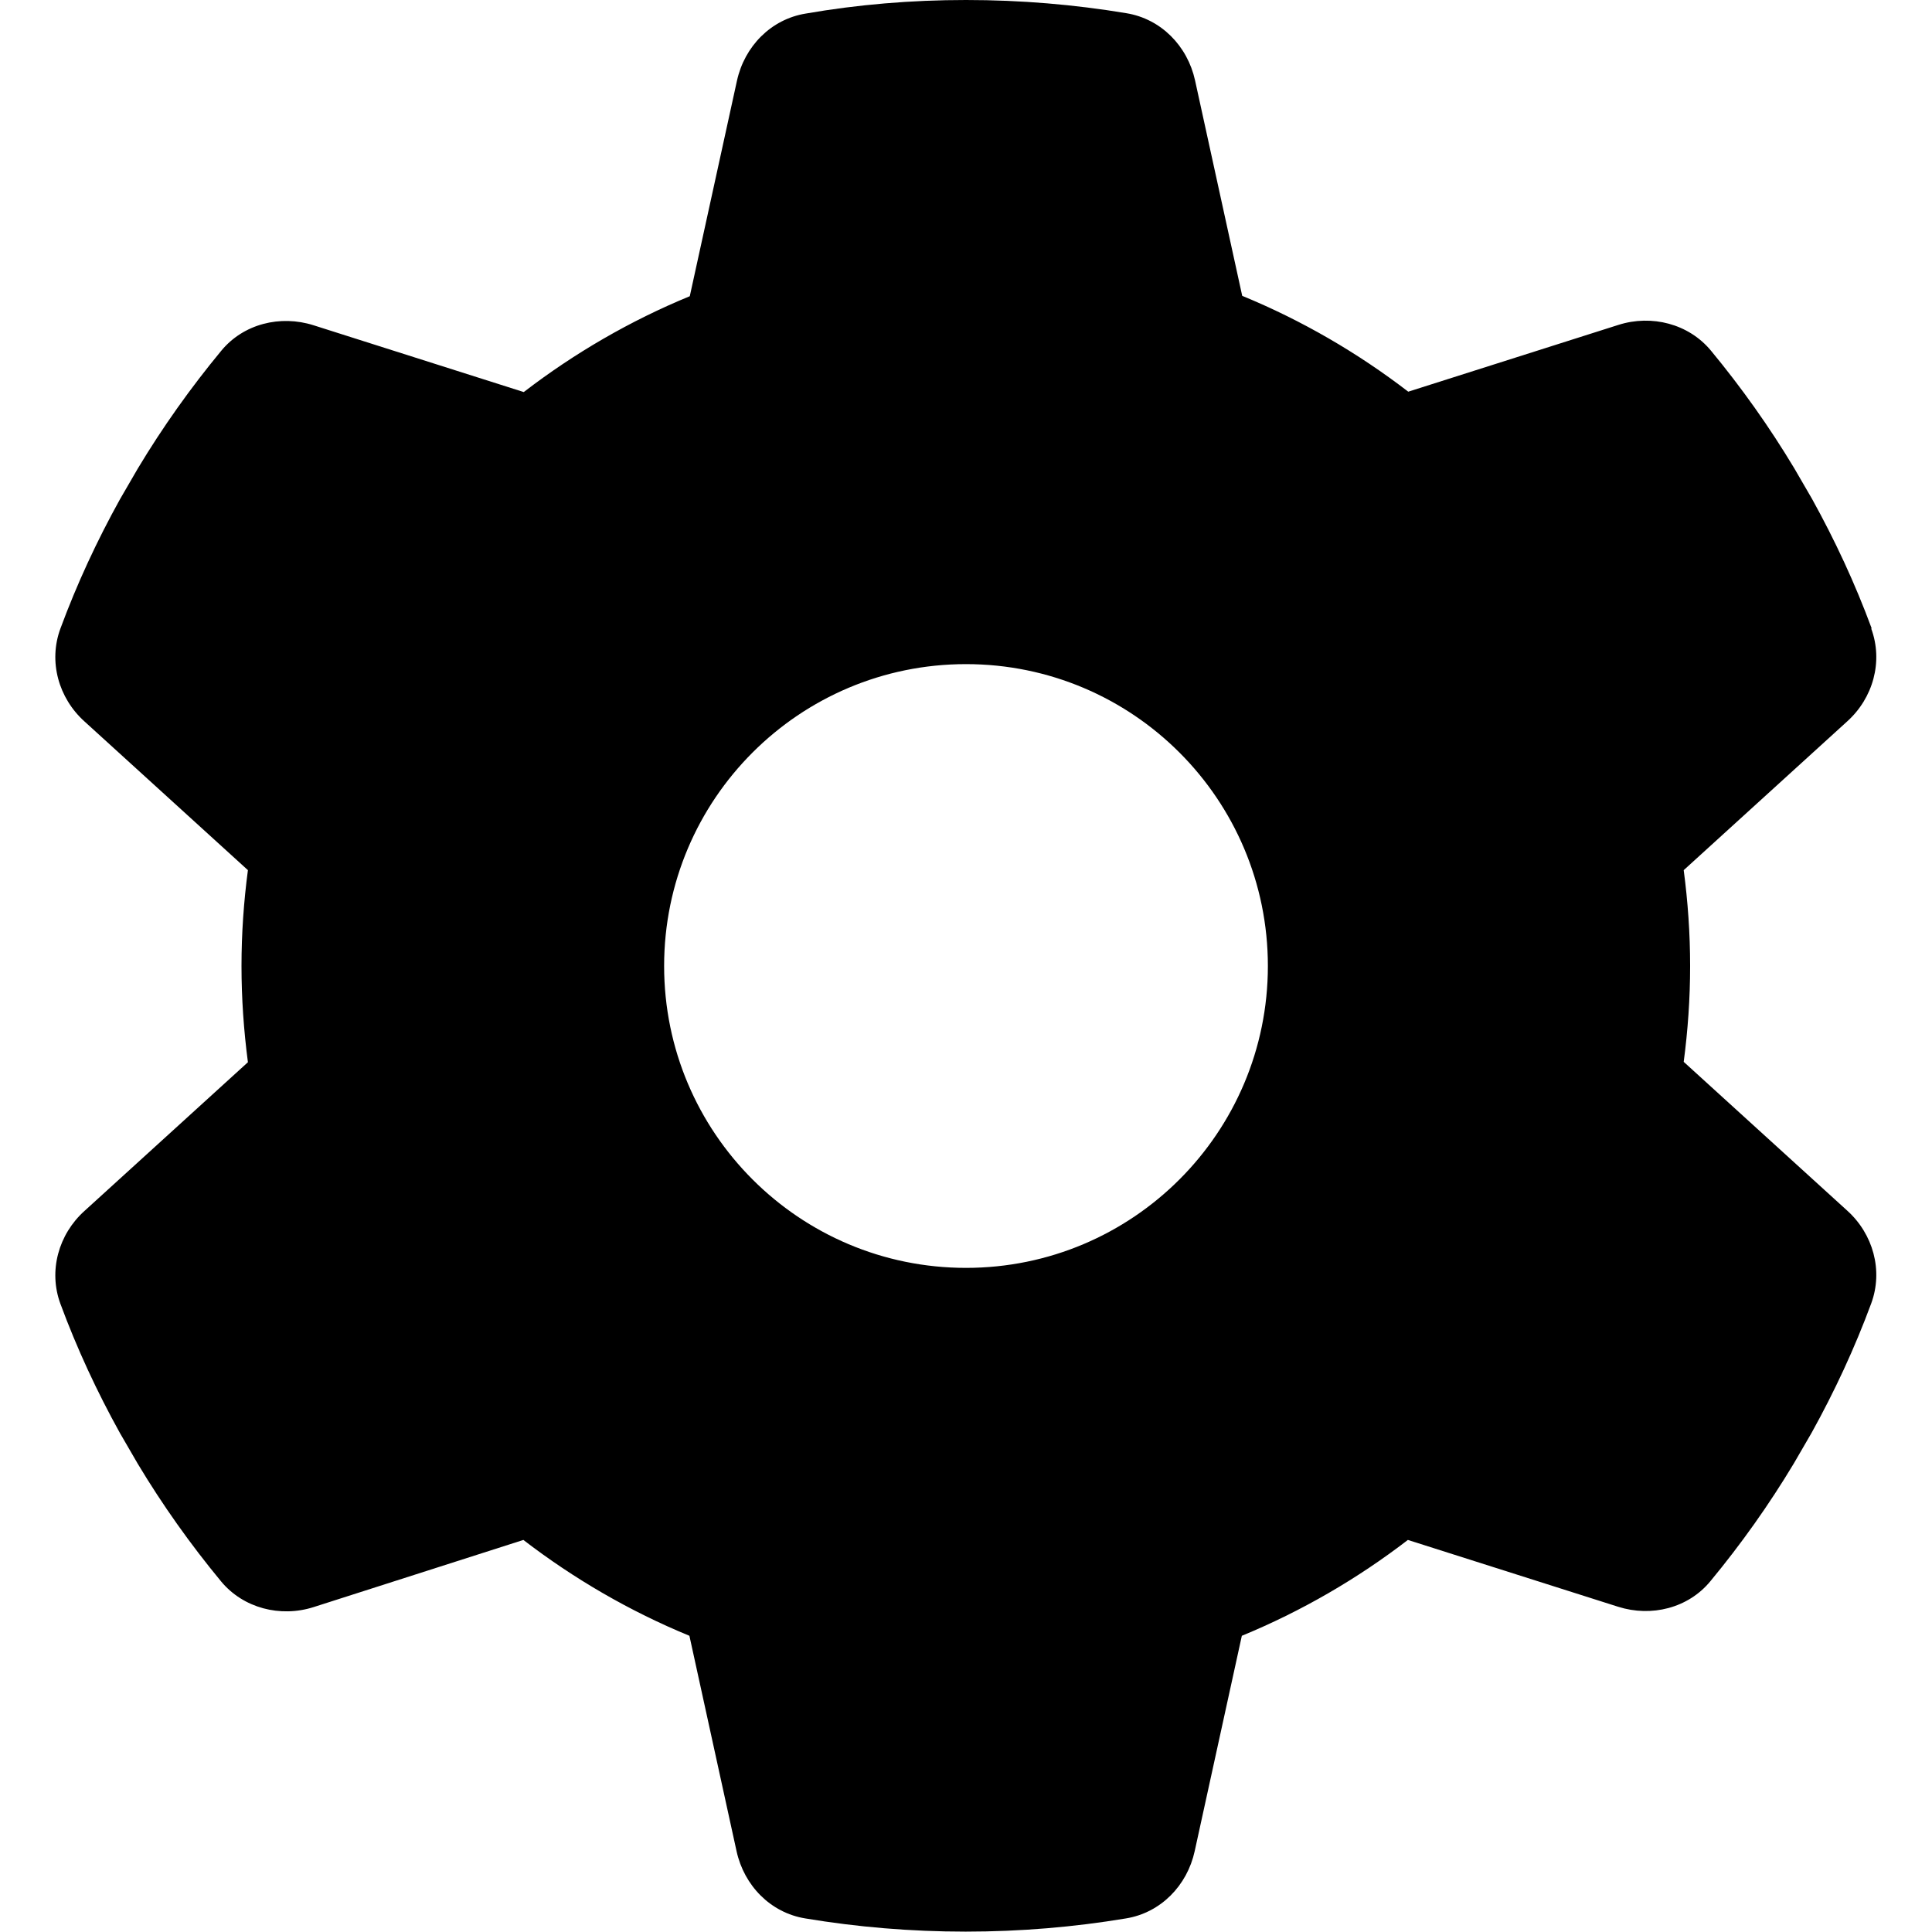
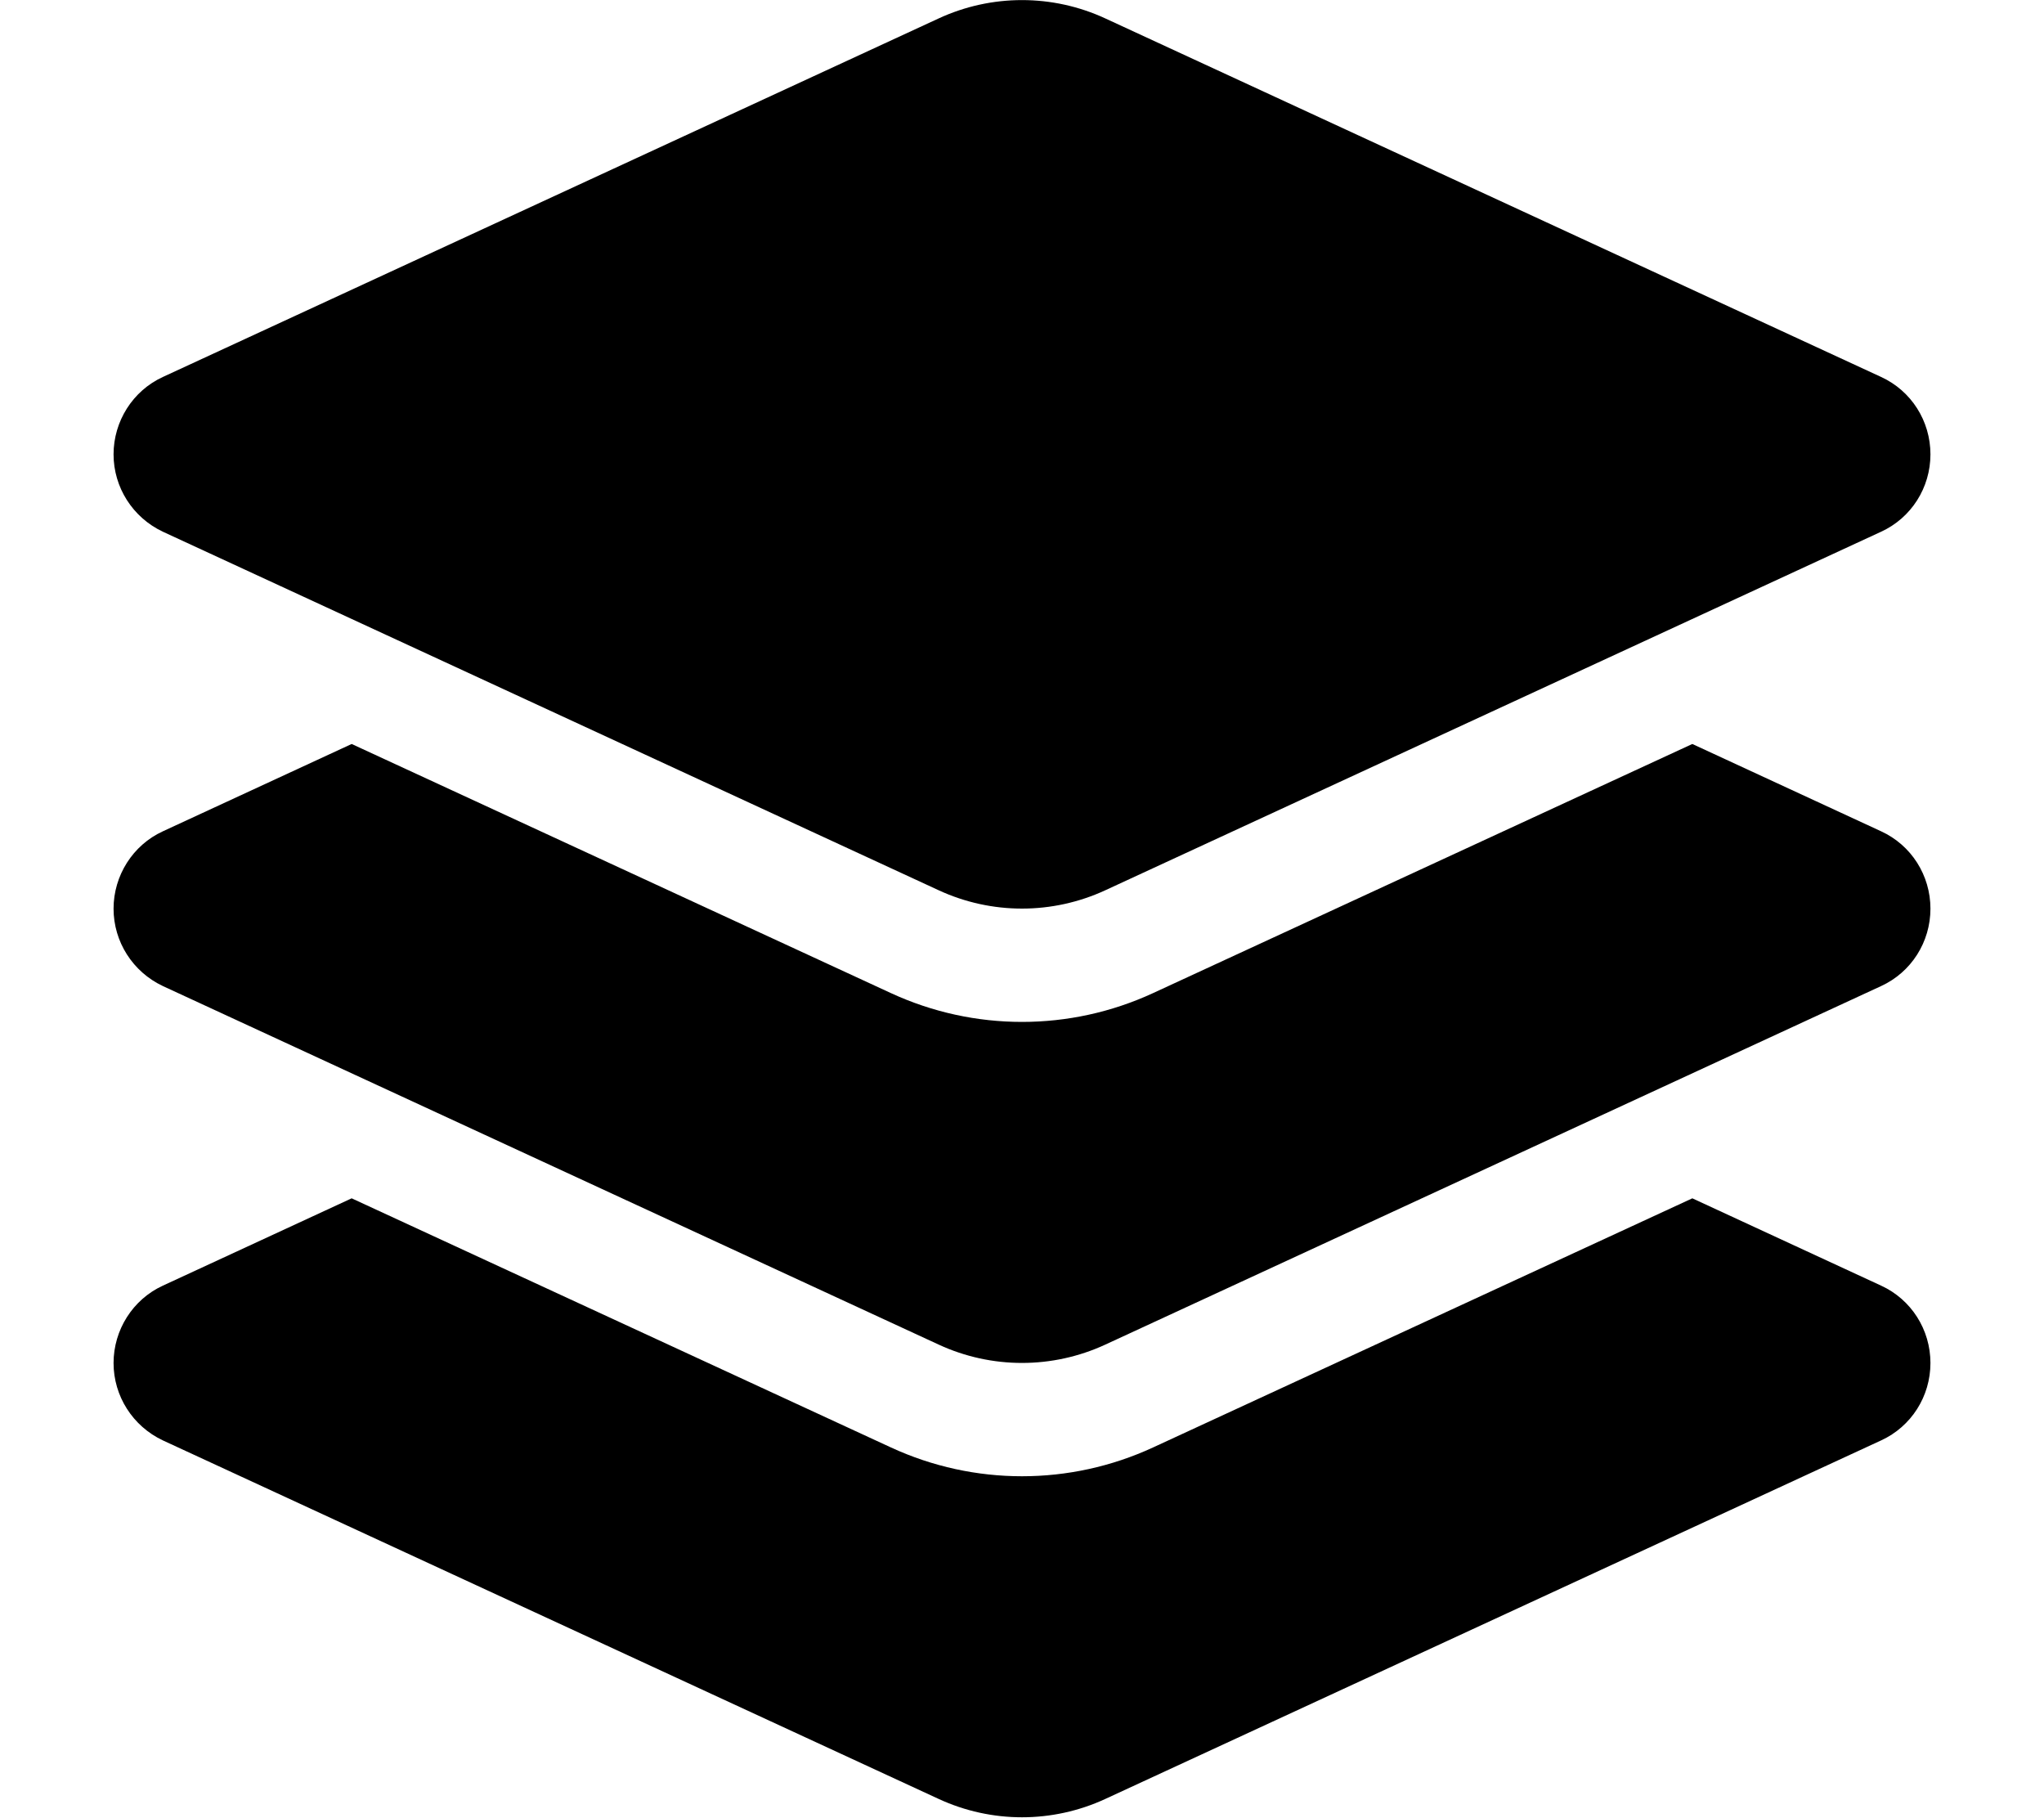
- <svg xmlns="http://www.w3.org/2000/svg" viewBox="0 0 512 512">
-   <path d="M495.9 166.6c3.2 8.7 .5 18.4-6.4 24.6l-43.3 39.4c1.1 8.3 1.7 16.8 1.7 25.4s-.6 17.1-1.7 25.4l43.3 39.4c6.9 6.2 9.6 15.9 6.4 24.6c-4.4 11.9-9.7 23.3-15.8 34.3l-4.7 8.1c-6.6 11-14 21.4-22.1 31.2c-5.9 7.2-15.7 9.6-24.5 6.8l-55.7-17.7c-13.4 10.3-28.2 18.9-44 25.4l-12.5 57.1c-2 9.1-9 16.3-18.2 17.8c-13.8 2.3-28 3.5-42.5 3.5s-28.7-1.2-42.5-3.5c-9.2-1.5-16.2-8.7-18.2-17.8l-12.5-57.1c-15.8-6.5-30.6-15.1-44-25.4L83.1 425.9c-8.8 2.8-18.6 .3-24.5-6.8c-8.1-9.8-15.5-20.2-22.1-31.2l-4.7-8.1c-6.1-11-11.4-22.4-15.8-34.3c-3.2-8.7-.5-18.4 6.4-24.6l43.3-39.4C64.6 273.1 64 264.6 64 256s.6-17.1 1.7-25.4L22.4 191.2c-6.9-6.2-9.6-15.9-6.4-24.6c4.4-11.9 9.7-23.3 15.8-34.3l4.7-8.1c6.6-11 14-21.4 22.1-31.2c5.9-7.2 15.7-9.6 24.5-6.8l55.7 17.7c13.4-10.3 28.2-18.9 44-25.4l12.5-57.1c2-9.1 9-16.3 18.2-17.8C227.3 1.2 241.5 0 256 0s28.7 1.2 42.5 3.5c9.2 1.5 16.2 8.7 18.2 17.8l12.5 57.1c15.8 6.5 30.6 15.1 44 25.4l55.7-17.7c8.8-2.8 18.6-.3 24.5 6.8c8.1 9.8 15.5 20.2 22.1 31.2l4.7 8.1c6.1 11 11.4 22.4 15.8 34.3zM256 336a80 80 0 1 0 0-160 80 80 0 1 0 0 160z" />
+ <svg xmlns="http://www.w3.org/2000/svg" viewBox="0 0 576 512">
+   <path d="M264.5 5.2c14.9-6.9 32.1-6.9 47 0l218.6 101c8.5 3.9 13.9 12.4 13.9 21.8s-5.4 17.9-13.9 21.8l-218.6 101c-14.9 6.9-32.1 6.9-47 0L45.9 149.8C37.4 145.8 32 137.3 32 128s5.4-17.9 13.9-21.8L264.5 5.2zM476.9 209.6l53.2 24.6c8.5 3.9 13.9 12.4 13.9 21.8s-5.4 17.9-13.9 21.8l-218.6 101c-14.9 6.9-32.1 6.9-47 0L45.9 277.8C37.4 273.8 32 265.3 32 256s5.4-17.9 13.9-21.8l53.2-24.6 152 70.2c23.4 10.8 50.4 10.8 73.8 0l152-70.2zm-152 198.2l152-70.2 53.2 24.6c8.5 3.9 13.9 12.4 13.9 21.8s-5.4 17.9-13.9 21.8l-218.6 101c-14.9 6.9-32.1 6.9-47 0L45.9 405.8C37.4 401.8 32 393.3 32 384s5.4-17.9 13.9-21.8l53.2-24.6 152 70.2c23.4 10.8 50.4 10.8 73.8 0z" />
</svg>
